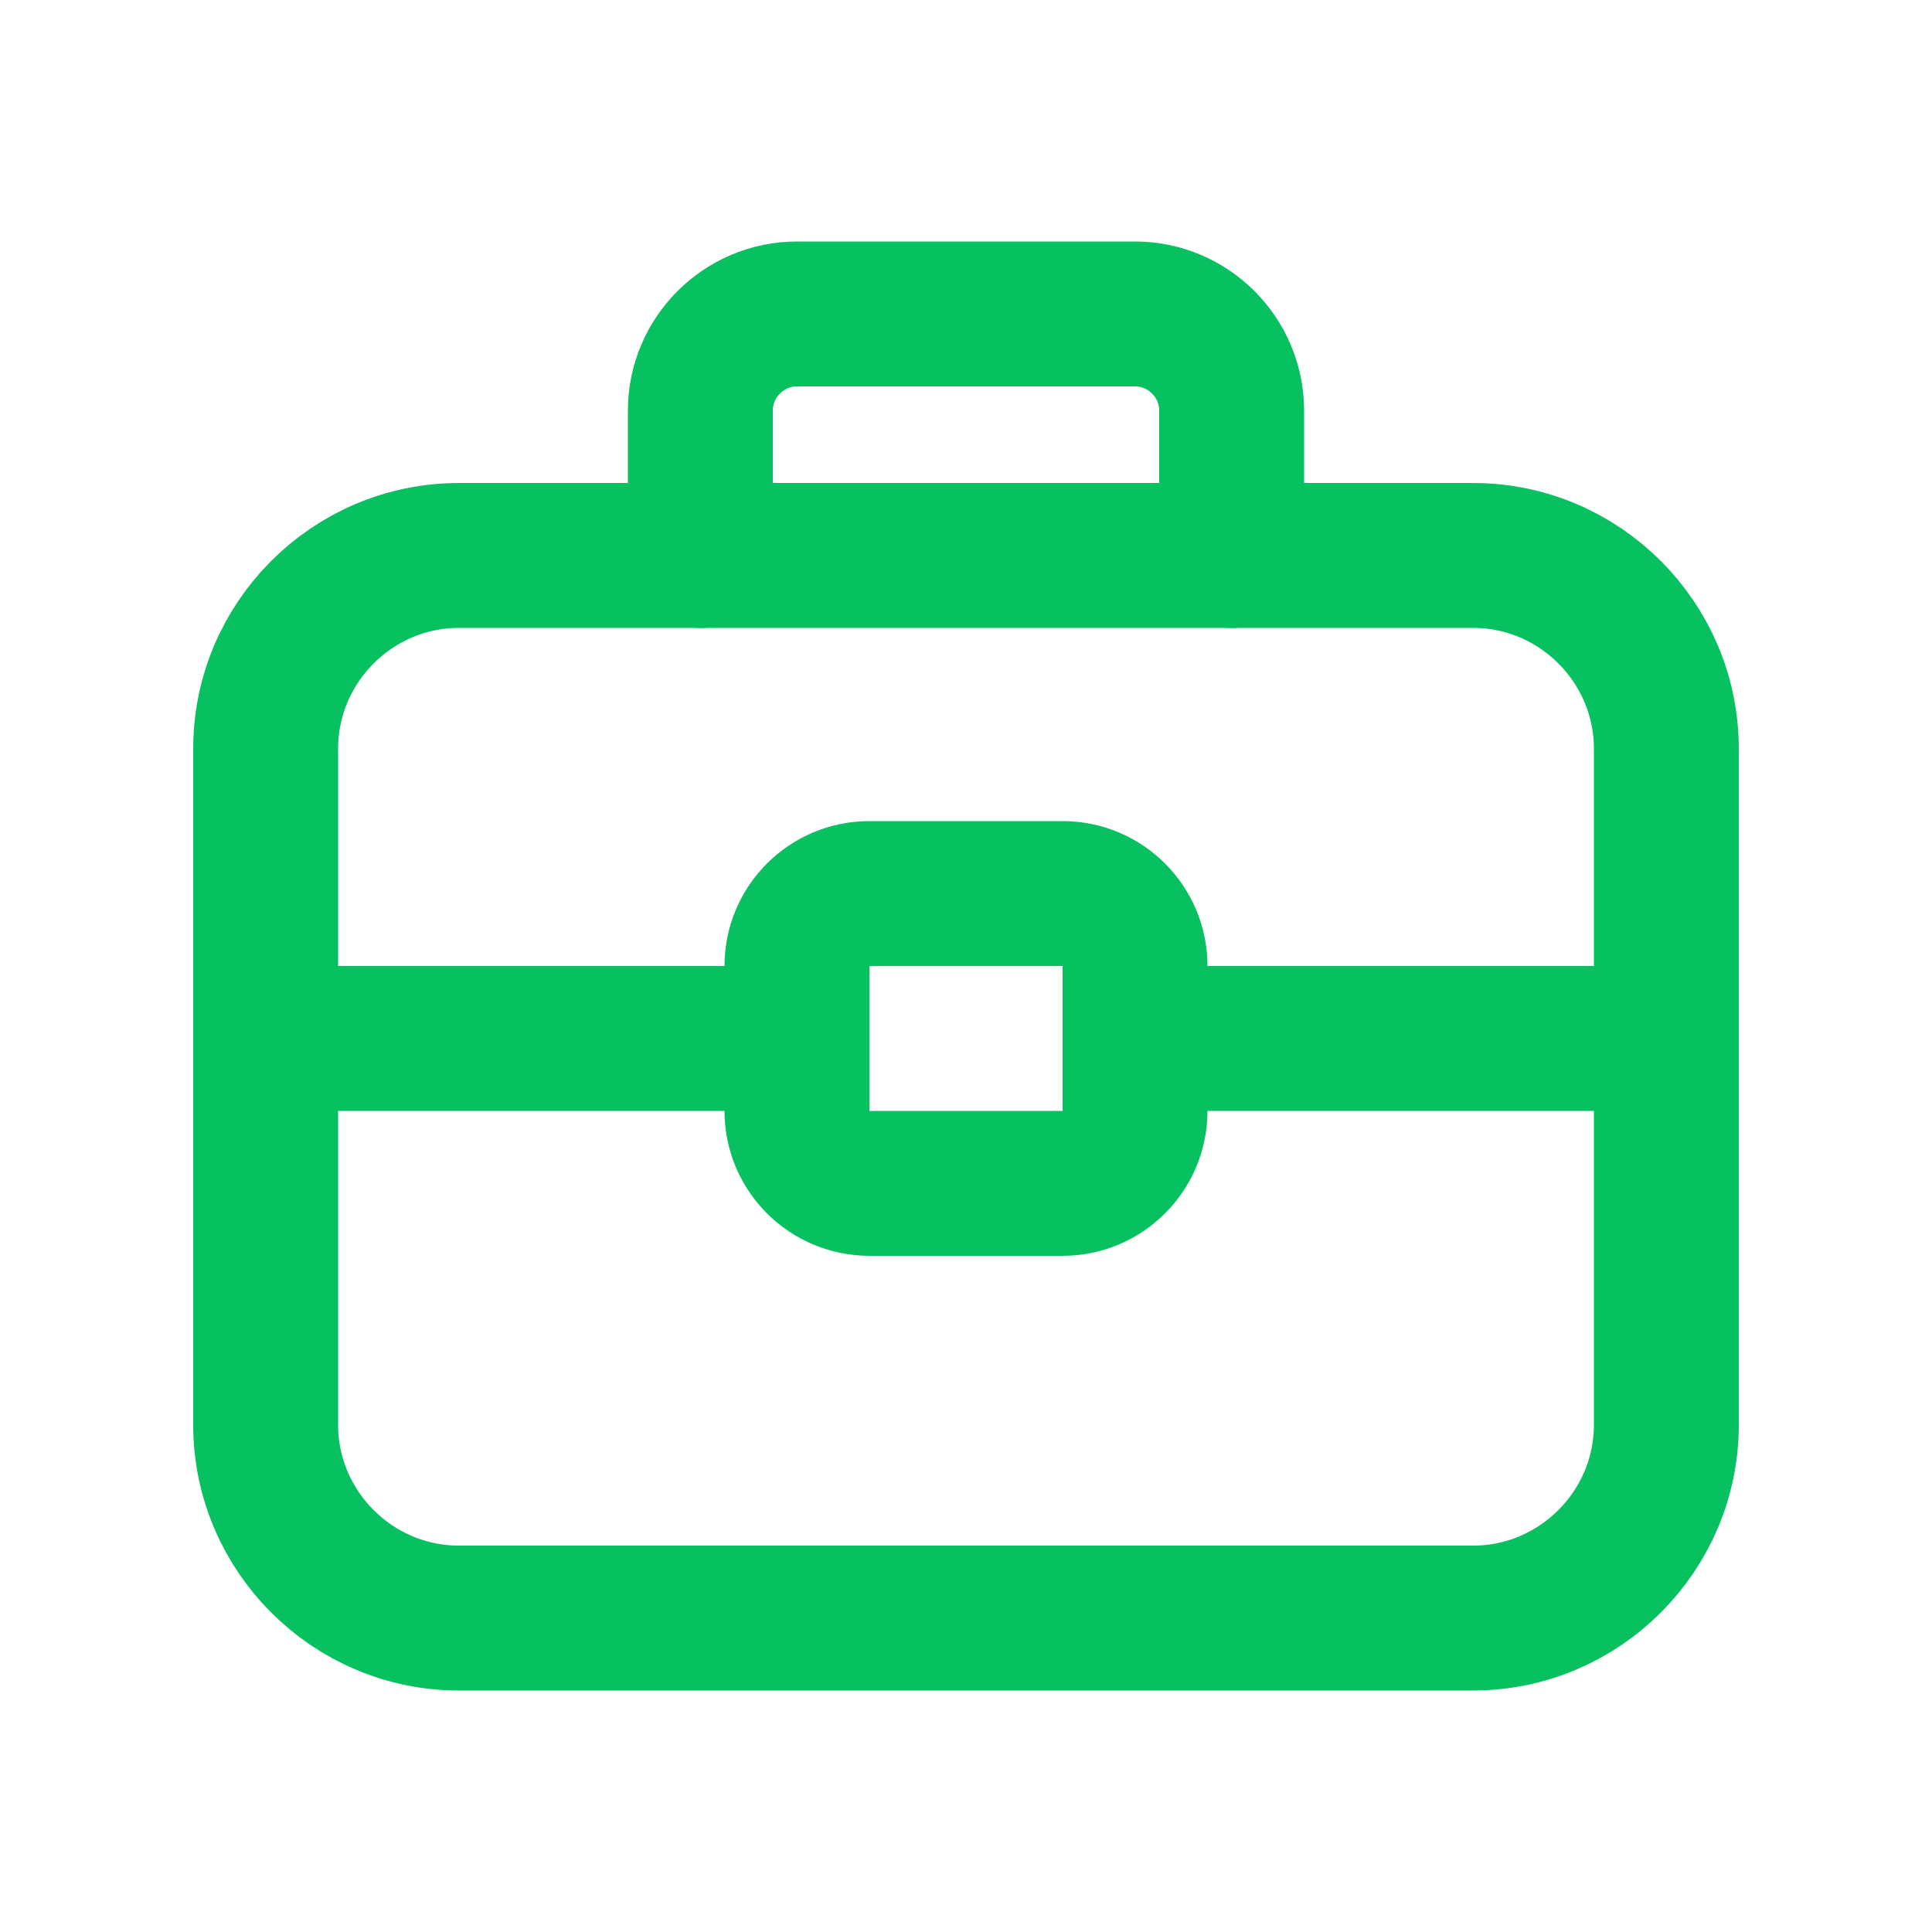
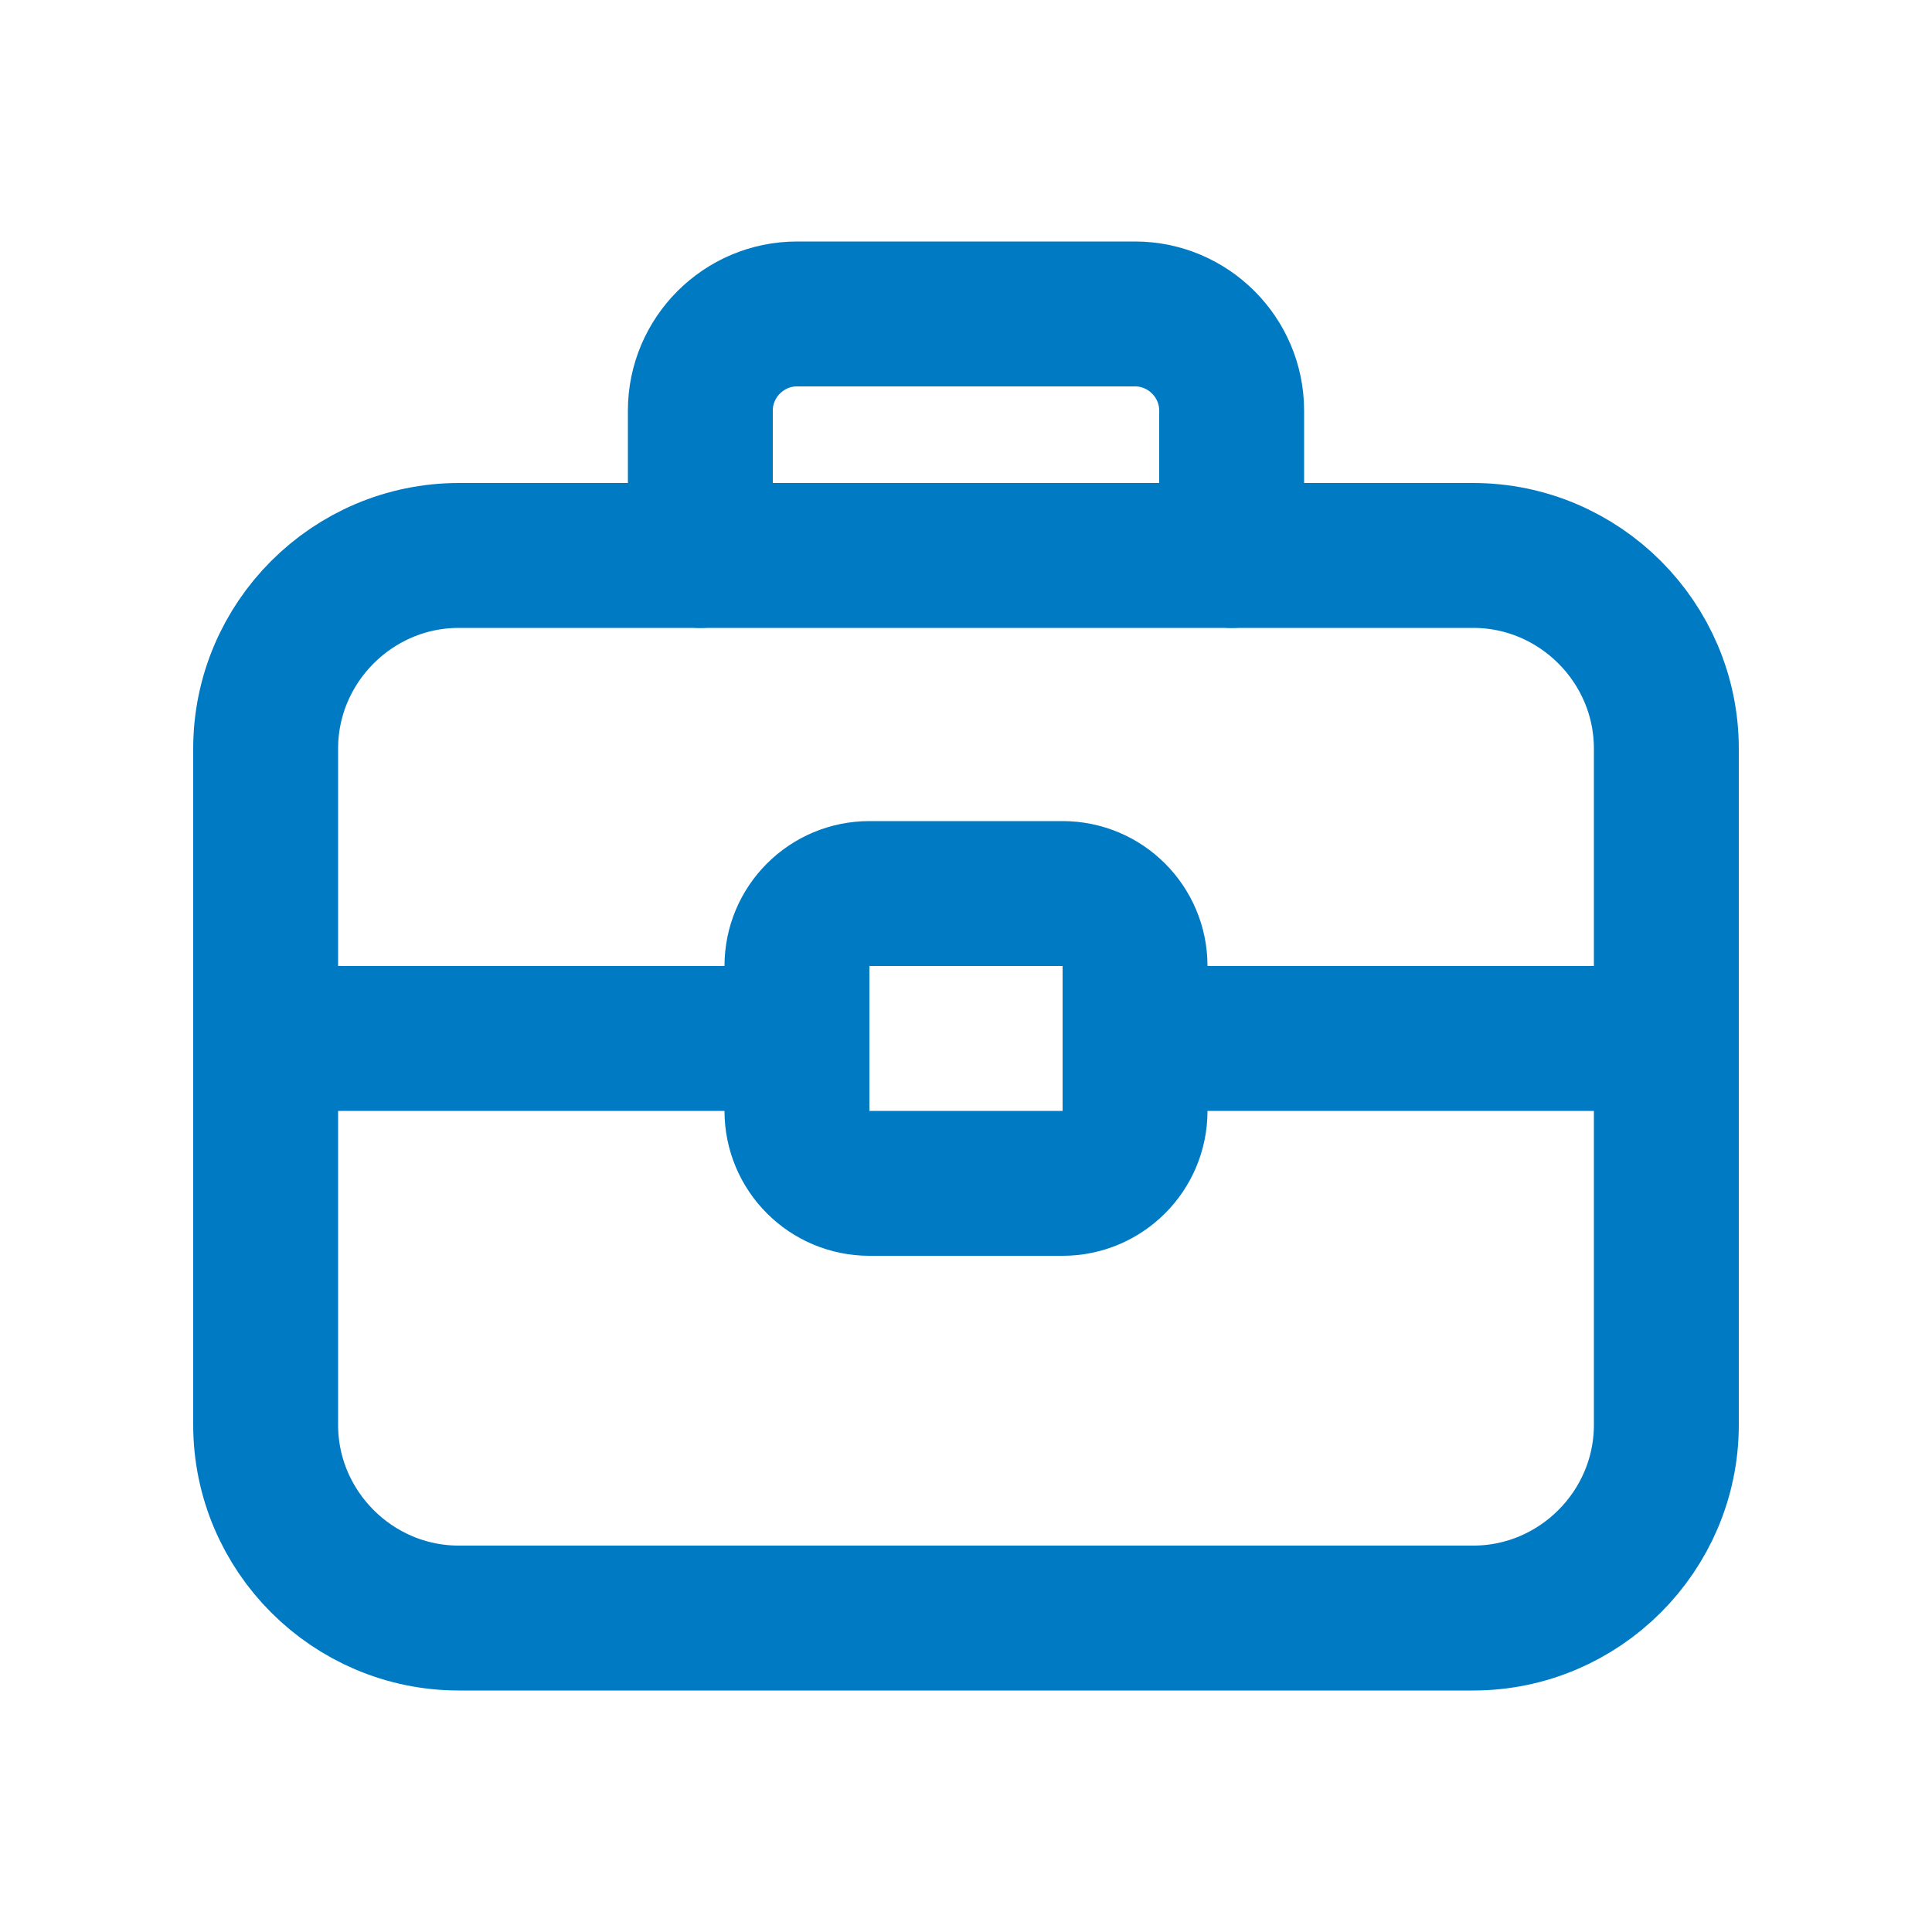
<svg xmlns="http://www.w3.org/2000/svg" width="20" height="20" viewBox="0 0 20 20" fill="none">
-   <path d="M7.25 5.75V4.25C7.25 3.7 7.7 3.25 8.25 3.25H11.75C12.3 3.25 12.75 3.7 12.75 4.25V5.75" stroke="#07C05F" stroke-width="1.5" stroke-linecap="round" stroke-linejoin="round" />
-   <path d="M4.75 5.75H15.25C16.35 5.75 17.25 6.65 17.25 7.75V14.75C17.25 15.85 16.35 16.75 15.25 16.75H4.75C3.65 16.75 2.75 15.85 2.75 14.75V7.75C2.75 6.65 3.65 5.75 4.75 5.75Z" stroke="#07C05F" stroke-width="1.5" stroke-linejoin="round" />
-   <path d="M2.75 10.75H8.25M11.75 10.75H17.25" stroke="#07C05F" stroke-width="1.5" stroke-linecap="round" />
-   <rect x="8.25" y="9.25" width="3.5" height="3" rx="0.75" stroke="#07C05F" stroke-width="1.5" stroke-linejoin="round" />
+   <path d="M7.25 5.75V4.25C7.25 3.7 7.7 3.25 8.25 3.25H11.75C12.3 3.25 12.75 3.7 12.75 4.25V5.75" stroke="#007AC3" stroke-width="1.5" stroke-linecap="round" stroke-linejoin="round" />
+   <path d="M4.75 5.75H15.25C16.35 5.75 17.25 6.65 17.25 7.75V14.75C17.25 15.85 16.35 16.75 15.25 16.75H4.75C3.65 16.75 2.75 15.85 2.75 14.75V7.75C2.75 6.65 3.65 5.75 4.75 5.75Z" stroke="#007AC3" stroke-width="1.5" stroke-linejoin="round" />
+   <path d="M2.75 10.75H8.25M11.75 10.75H17.25" stroke="#007AC3" stroke-width="1.5" stroke-linecap="round" />
+   <rect x="8.25" y="9.25" width="3.5" height="3" rx="0.75" stroke="#007AC3" stroke-width="1.5" stroke-linejoin="round" />
</svg>
